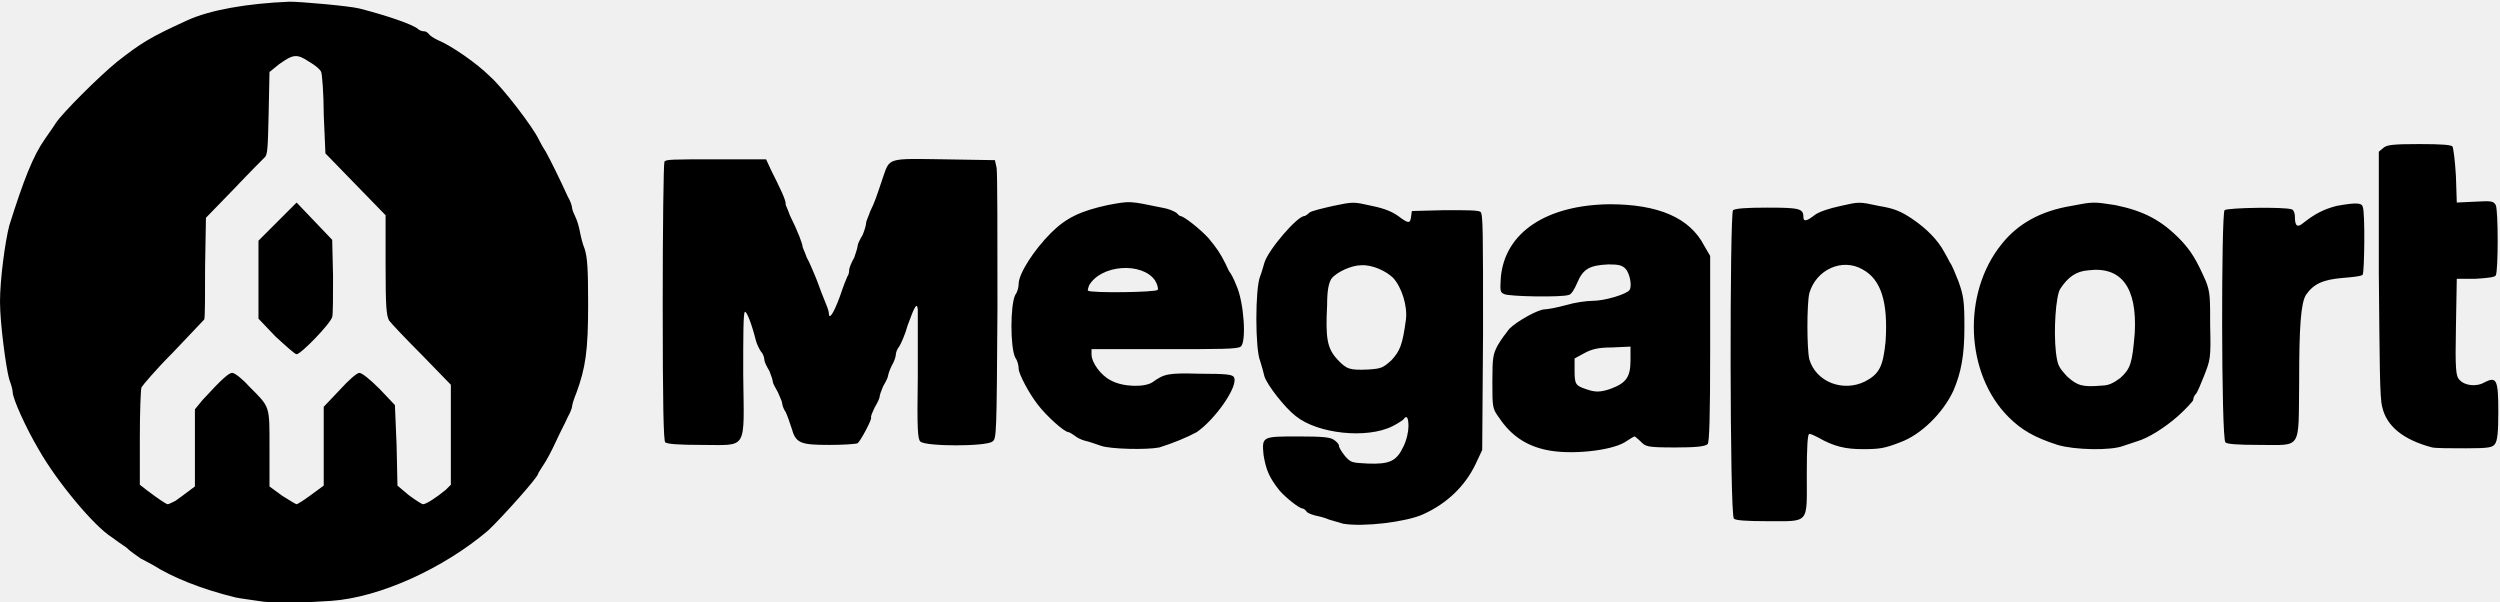
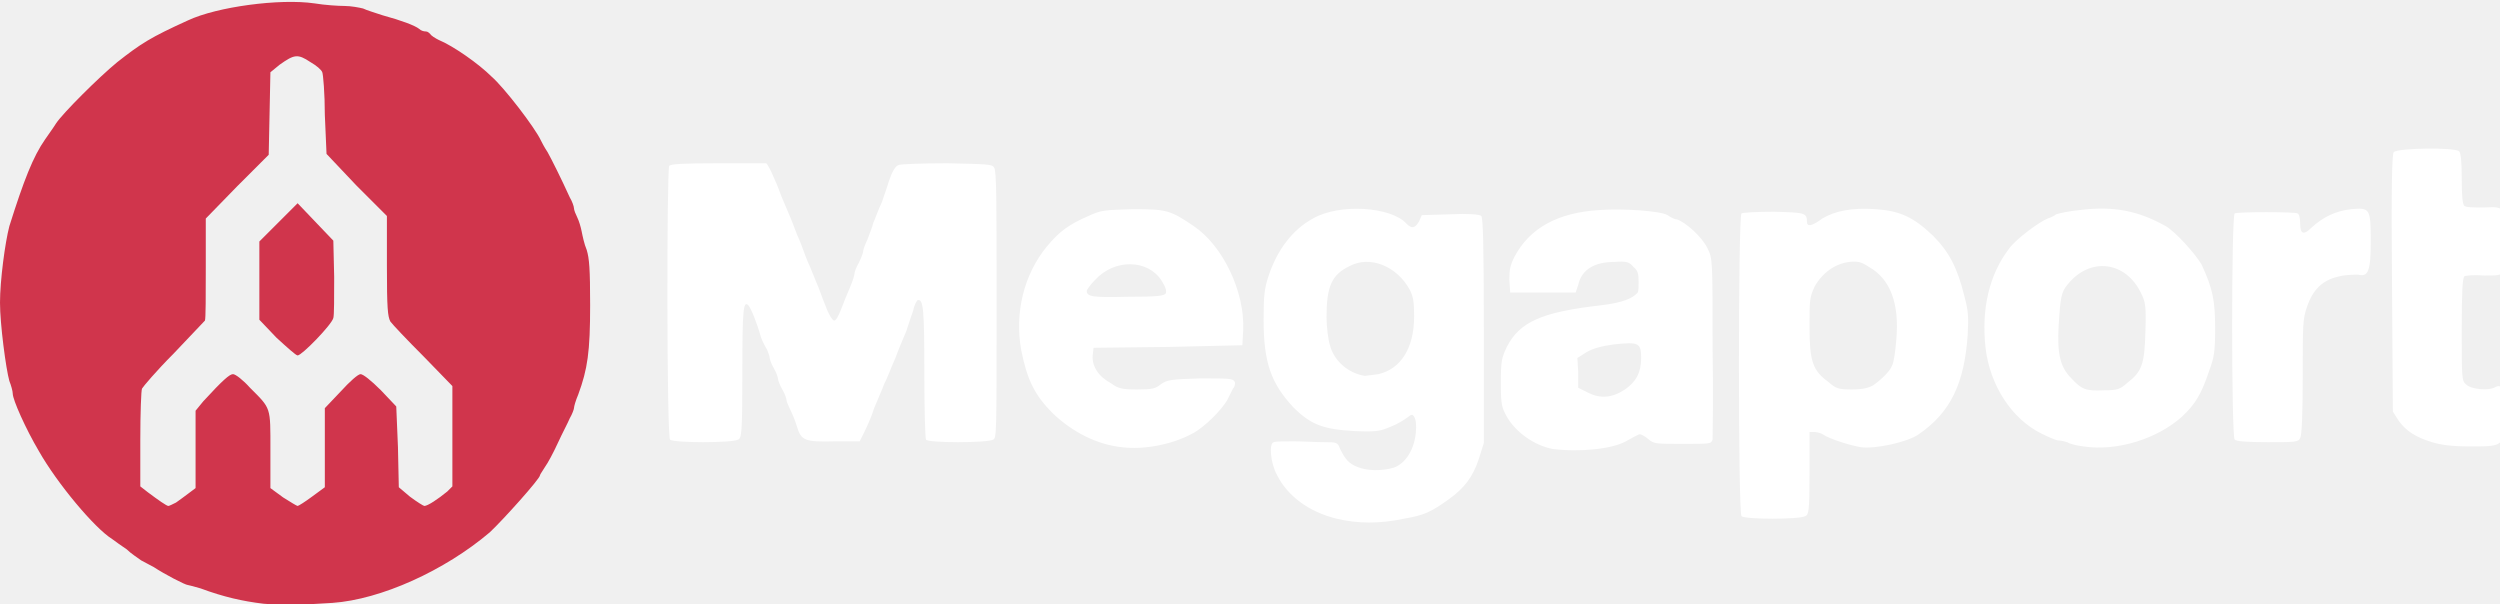
- <svg xmlns="http://www.w3.org/2000/svg" role="img" aria-label="Megaport" viewBox="0 0 295 71">
-   <path fill="currentColor" fill-rule="evenodd" d="M31.1 71C29.8 70.8 28.2 70.6 27.8 70.5C23.7 69.5 20.3 68.1 18.1 66.7C17.7 66.5 17 66.1 16.6 65.9C16.2 65.6 15.4 65.1 14.9 64.6C14.3 64.2 13.6 63.7 13.2 63.4C11.1 62.1 6.7 56.8 4.6 53.1C3 50.4 1.5 47 1.5 46.3C1.5 46 1.3 45.3 1.1 44.8C0.7 43.4 -0 38.1 0 35.6C0 33 0.6 28.5 1.1 26.6C2.8 21.2 3.9 18.4 5.3 16.4C5.7 15.8 6.3 15 6.6 14.5C7.4 13.3 11.6 9.1 13.8 7.3C16.6 5.1 17.7 4.4 22.1 2.4C24.7 1.2 29.1 0.4 34.2 0.2C35.5 0.2 41.2 0.7 42.4 1C45.9 1.9 48.7 2.9 49.3 3.4C49.5 3.6 49.8 3.7 50.1 3.7C50.3 3.7 50.5 3.9 50.6 4C50.7 4.2 51.2 4.5 51.6 4.7C53.3 5.4 56.3 7.5 57.8 9C59.3 10.3 62.9 15 63.6 16.5C63.7 16.7 64 17.3 64.4 17.9C64.9 18.8 66 21 67 23.2C67.3 23.7 67.5 24.3 67.5 24.5C67.5 24.7 67.7 25.2 67.9 25.6C68.1 26 68.3 26.7 68.4 27.2C68.5 27.7 68.7 28.7 69 29.4C69.3 30.4 69.4 31.6 69.4 35.9C69.4 41.4 69.1 43.4 68 46.4C67.7 47.1 67.5 47.8 67.5 48C67.5 48.1 67.3 48.7 67 49.2C66.8 49.7 66.1 51 65.6 52.1C65.1 53.2 64.4 54.5 64.1 54.9C63.8 55.4 63.5 55.8 63.5 55.9C63.5 56.3 59.2 61.1 57.6 62.6C52.3 67.1 44.8 70.5 39.1 70.9C34.4 71.2 33.5 71.2 31.1 71ZM158.5 61.8C157.8 61.6 157.1 61.4 156.8 61.3C156.6 61.2 156 61 155.5 60.9C155 60.8 154.4 60.6 154.2 60.4C154.1 60.2 153.8 60 153.7 60C153.3 60 151.7 58.7 151 57.9C149.8 56.4 149.4 55.5 149.1 53.7C148.9 51.5 148.9 51.5 153.2 51.5C156.1 51.5 157 51.6 157.4 51.9C157.7 52.1 158 52.4 158 52.6C158 52.8 158.3 53.3 158.7 53.8C159.4 54.6 159.5 54.6 161.4 54.7C164 54.8 164.8 54.4 165.6 52.7C166 51.9 166.2 50.9 166.2 50.3C166.2 49.3 166 48.9 165.6 49.5C165.5 49.6 164.9 50 164.3 50.3C161.3 51.8 155.5 51.2 152.9 49.1C151.6 48.1 149.5 45.4 149.2 44.4C149.1 44 148.9 43.2 148.7 42.6C148.1 41.2 148.1 34 148.7 32.6C148.9 32.1 149.1 31.3 149.2 31C149.7 29.4 153.1 25.5 153.9 25.5C154 25.5 154.3 25.3 154.5 25.1C154.7 24.9 156 24.6 157.3 24.3C159.7 23.8 159.7 23.8 161.9 24.3C163.4 24.6 164.3 25 165 25.5C166.2 26.4 166.4 26.4 166.5 25.6L166.6 24.9L170.5 24.8C173.2 24.8 174.4 24.8 174.7 25C175 25.3 175 27.2 175 39.2L174.9 53.1L174.1 54.8C172.9 57.3 170.8 59.4 167.9 60.7C165.9 61.6 160.9 62.2 158.5 61.8ZM204.6 61.2C204.1 60.8 204.1 25.2 204.5 24.8C204.8 24.6 206 24.5 208.5 24.5C212.3 24.5 212.8 24.6 212.8 25.6C212.8 26.2 213.2 26.1 214.1 25.4C214.6 25 215.8 24.6 217.2 24.3C219.4 23.8 219.4 23.8 221.7 24.3C223.6 24.6 224.4 25 225.6 25.8C227.4 27 228.7 28.4 229.4 29.7C229.7 30.2 230 30.8 230.1 31C230.3 31.2 230.7 32.2 231.1 33.2C231.7 34.9 231.8 35.5 231.8 38.6C231.8 42 231.4 44 230.5 46.1C229.3 48.7 226.7 51.3 224.2 52.2C222.4 52.9 221.8 53 219.8 53C217.8 53 216.4 52.7 214.5 51.6C214.1 51.4 213.7 51.2 213.5 51.2C213.3 51.2 213.2 52.7 213.2 56C213.2 61.9 213.6 61.5 208.5 61.5C206 61.5 204.8 61.4 204.6 61.2ZM20.7 59.1C21.1 58.8 21.7 58.4 22.2 58L23 57.4L23 52.8L23 48.3L23.9 47.2C26.2 44.7 27 44 27.4 44C27.7 44 28.6 44.7 29.4 45.6C31.9 48.1 31.8 47.8 31.8 52.9L31.8 57.4L33.3 58.5C34.1 59 34.9 59.5 35 59.5C35.1 59.5 35.9 59 36.7 58.4L38.2 57.3L38.2 52.6L38.2 48L40.1 46C41.1 44.9 42.1 44 42.4 44C42.7 44 43.6 44.7 44.8 45.9L46.6 47.8L46.8 52.6L46.9 57.3L48.2 58.4C49 59 49.8 59.5 49.9 59.5C50.3 59.5 51.5 58.7 52.6 57.8L53.2 57.2L53.2 51.3L53.2 45.4L49.8 41.9C47.9 40 46.1 38.1 45.9 37.8C45.6 37.2 45.5 36.3 45.5 31.3L45.5 25.4L41.9 21.7L38.4 18.1L38.2 13.5C38.2 11 38 8.7 37.9 8.5C37.8 8.2 37.2 7.7 36.5 7.3C35 6.3 34.6 6.4 32.9 7.6L31.8 8.5L31.7 13.4C31.6 17.4 31.6 18.3 31.2 18.6C31 18.8 29.4 20.4 27.6 22.3L24.3 25.7L24.2 31.5C24.2 34.7 24.2 37.5 24.1 37.7C24 37.8 22.3 39.6 20.4 41.6C18.4 43.6 16.8 45.5 16.7 45.7C16.6 45.9 16.5 48.6 16.5 51.7L16.5 57.2L17.4 57.9C18.6 58.8 19.6 59.5 19.8 59.5C19.9 59.5 20.3 59.3 20.7 59.1ZM182.5 53.1C180.1 52.6 178.3 51.4 176.9 49.3C176.1 48.2 176.1 48.1 176.1 45C176.1 42.1 176.2 41.8 176.7 40.8C177.1 40.1 177.7 39.3 178.1 38.8C179 37.9 181.5 36.5 182.3 36.5C182.6 36.5 183.7 36.3 184.8 36C185.8 35.7 187.2 35.5 187.9 35.5C189.4 35.5 192 34.7 192.3 34.2C192.6 33.7 192.3 32.2 191.8 31.7C191.4 31.3 191 31.2 189.8 31.2C187.6 31.3 186.8 31.7 186.1 33.4C185.8 34.1 185.4 34.8 185.1 34.8C184.4 35.1 178 35 177.5 34.7C177 34.5 177 34.3 177.1 32.7C177.6 27.4 182.5 24.2 189.9 24.1C195.7 24.1 199.4 25.7 201.1 29L201.8 30.2L201.8 41.2C201.8 49.4 201.7 52.2 201.5 52.4C201.2 52.7 200 52.8 197.7 52.8C194.3 52.8 194.2 52.7 193.6 52.1C193.3 51.8 192.9 51.5 192.9 51.5C192.8 51.5 192.3 51.8 191.7 52.2C190 53.2 185.3 53.7 182.5 53.1ZM129.9 52.6C129.3 52.4 128.5 52.1 128 52C127.6 51.9 127 51.6 126.8 51.4C126.5 51.2 126.2 51 126.1 51C125.6 51 123.5 49.1 122.5 47.8C121.4 46.4 120.2 44.1 120.2 43.5C120.2 43.2 120.1 42.6 119.8 42.2C119.2 41 119.2 36 119.8 34.8C120.1 34.4 120.2 33.8 120.2 33.5C120.2 32.3 122 29.5 124 27.5C125.8 25.7 127.5 24.9 130.7 24.2C133.4 23.7 133.2 23.7 137.1 24.5C137.8 24.6 138.5 24.9 138.8 25.1C139 25.3 139.2 25.5 139.3 25.5C139.7 25.5 141.7 27.1 142.6 28.1C143.6 29.3 144 29.9 144.6 31.1C144.8 31.5 145 32 145.1 32.1C145.2 32.2 145.6 32.9 145.9 33.7C146.8 35.7 147.1 40.4 146.4 40.9C146 41.2 144.1 41.2 137.3 41.2L128.8 41.2L128.8 41.8C128.8 42.8 129.9 44.3 131.1 44.9C132.6 45.7 135.1 45.7 136 45.1C137.4 44.1 137.8 44 141.6 44.1C144.8 44.1 145.4 44.2 145.6 44.5C146.2 45.5 143.4 49.5 141.2 51C140.1 51.6 138.4 52.3 136.8 52.8C135.3 53.1 131 53 129.9 52.6ZM242.8 52.5C240 51.6 238.5 50.7 237 49.2C231.9 44.1 231.5 34.6 236.2 28.8C238.1 26.4 240.8 24.9 244.4 24.3C247 23.8 247 23.8 249.6 24.2C253 24.9 255.1 26 257.4 28.4C258.6 29.7 259.2 30.7 260.3 33.2C260.8 34.5 260.8 35.1 260.8 38.5C260.9 42.3 260.8 42.5 260.1 44.3C259.7 45.3 259.3 46.3 259.1 46.5C258.9 46.7 258.8 47 258.8 47.2C258.8 47.3 258 48.2 257 49.1C255.4 50.5 253.5 51.7 252.1 52.1C251.8 52.2 251.2 52.4 250.6 52.6C249.1 53.2 244.8 53.1 242.8 52.5ZM287 52.8C283.6 51.9 281.6 50.3 281.1 48C280.8 47 280.8 42.7 280.7 32.2L280.7 17.9L281.3 17.4C281.7 17.1 282.4 17 285.5 17C288.2 17 289.3 17.1 289.4 17.3C289.5 17.5 289.7 19 289.8 20.8L289.9 23.9L292 23.8C294 23.7 294.2 23.7 294.5 24.2C294.8 24.8 294.8 32 294.5 32.5C294.4 32.7 293.7 32.8 292.1 32.9L289.9 32.9L289.8 38.6C289.7 43.6 289.8 44.4 290.2 44.8C290.8 45.5 292.2 45.7 293.2 45.1C294.6 44.4 294.8 44.8 294.8 48.6C294.8 51 294.7 52 294.4 52.4C294.1 52.8 293.7 52.9 291 52.9C289.3 52.9 287.5 52.9 287 52.8ZM78.5 52.2C78.3 52 78.2 48 78.2 35.7C78.2 26.8 78.3 19.4 78.4 19.1C78.5 18.8 79.3 18.8 84.5 18.8L90.4 18.8L91 20.1C92 22.1 92.8 23.7 92.7 24.1C92.7 24.2 93 24.8 93.2 25.4C94.2 27.4 94.7 28.8 94.7 29.1C94.7 29.2 95 29.8 95.2 30.4C95.5 30.9 95.9 31.9 96.2 32.6C96.5 33.3 96.9 34.5 97.2 35.2C97.5 35.9 97.8 36.7 97.8 36.9C97.8 37.9 98.4 36.9 99.1 35C99.5 33.8 99.9 32.8 100 32.6C100.1 32.5 100.2 32.2 100.2 31.9C100.2 31.6 100.5 30.9 100.8 30.4C101 29.8 101.2 29.2 101.2 29C101.2 28.8 101.5 28.2 101.8 27.7C102 27.2 102.2 26.6 102.2 26.3C102.2 26.1 102.5 25.5 102.7 24.9C103.2 23.9 103.4 23.3 104.2 20.9C105 18.6 104.7 18.7 111.4 18.8L117.4 18.9L117.6 19.8C117.7 20.4 117.7 27.8 117.7 36.3C117.6 51.3 117.6 51.8 117.1 52.1C116.4 52.7 109.2 52.7 108.6 52.1C108.3 51.8 108.2 50.8 108.3 44.4C108.3 40.4 108.3 36.8 108.3 36.5C108.2 35.6 107.9 36.2 107.1 38.4C106.8 39.5 106.3 40.6 106.1 40.9C105.9 41.1 105.7 41.6 105.7 41.9C105.7 42.1 105.5 42.7 105.2 43.2C105 43.6 104.8 44.2 104.8 44.3C104.8 44.5 104.5 45.1 104.2 45.6C104 46.1 103.8 46.6 103.8 46.8C103.8 47 103.5 47.6 103.2 48.1C103 48.6 102.7 49.1 102.8 49.3C102.8 49.7 101.5 52.1 101.2 52.3C101 52.4 99.5 52.5 97.9 52.5C94.4 52.5 93.9 52.3 93.4 50.5C93.2 49.9 92.9 49 92.7 48.6C92.4 48.2 92.3 47.7 92.3 47.6C92.3 47.4 92 46.8 91.8 46.3C91.5 45.8 91.2 45.2 91.2 45.1C91.2 44.9 91 44.3 90.8 43.8C90.5 43.3 90.2 42.7 90.2 42.5C90.2 42.3 90.1 41.8 89.8 41.5C89.6 41.2 89.3 40.6 89.2 40.2C88.7 38.2 88.1 36.7 87.9 36.8C87.7 36.9 87.7 39.6 87.7 44.2C87.8 53.3 88.3 52.5 82.8 52.5C80.1 52.5 78.8 52.4 78.5 52.2ZM262.6 52.2C262.1 51.8 262.1 25.2 262.5 24.8C262.9 24.5 269.6 24.4 270.4 24.7C270.6 24.7 270.8 25.1 270.8 25.6C270.8 26.7 271.1 26.9 271.8 26.3C273.2 25.2 274.2 24.7 275.7 24.3C277.9 23.9 278.7 23.9 278.8 24.4C279.1 25 279 32.1 278.8 32.4C278.7 32.6 277.6 32.7 276.4 32.8C274.1 33 273 33.5 272.1 34.8C271.5 35.8 271.3 38.5 271.3 45.1C271.2 53.2 271.7 52.5 266.6 52.5C264 52.5 262.8 52.4 262.6 52.2ZM190 45.9C191.9 45.2 192.4 44.5 192.4 42.5L192.4 40.9L190.2 41C188.6 41 187.8 41.2 186.9 41.7L185.8 42.3L185.8 43.7C185.8 45.3 185.9 45.5 187.1 45.9C188.2 46.3 188.8 46.3 190 45.9ZM250.2 44.6C251.4 43.5 251.6 42.9 251.9 39.3C252.2 33.9 250.3 31.4 246.4 31.9C245 32 244 32.7 243.1 34.1C242.6 34.9 242.3 38.9 242.6 41.6C242.8 43.1 242.9 43.3 243.9 44.4C245.1 45.5 245.7 45.7 248 45.5C248.8 45.5 249.4 45.2 250.2 44.6ZM220.1 45C221.8 44.1 222.2 43.2 222.5 40.3C222.8 35.7 222 33 219.8 31.8C217.4 30.4 214.3 31.8 213.5 34.6C213.2 35.9 213.2 41.1 213.5 42.4C214.3 45.1 217.5 46.3 220.1 45ZM164.2 42.5C165.2 41.4 165.5 40.7 165.9 37.7C166.1 36.1 165.4 33.9 164.4 32.8C163.6 32 161.9 31.2 160.6 31.3C159.5 31.3 157.7 32.1 157.1 32.9C156.8 33.4 156.6 34.2 156.6 36C156.4 39.9 156.6 41.1 157.8 42.4C158.9 43.6 159.3 43.7 161.5 43.6C163 43.5 163.2 43.4 164.2 42.5ZM32.5 39.7L30.5 37.6L30.5 33L30.5 28.4L32.7 26.2L35 23.9L37.1 26.1L39.2 28.3L39.3 32.6C39.3 34.9 39.3 37.1 39.2 37.4C39 38.2 35.5 41.8 35 41.8C34.8 41.8 33.7 40.8 32.5 39.7ZM136.6 34.2C136.7 34.1 136.6 33.6 136.3 33.1C134.8 30.9 129.9 31.2 128.5 33.7C128.4 34 128.3 34.3 128.4 34.3C128.7 34.6 136.5 34.5 136.6 34.2Z" />
+ <svg xmlns="http://www.w3.org/2000/svg" role="img" aria-label="Megaport" viewBox="0 0 294 71">
+   <path fill="#D0354C" fill-rule="evenodd" d="M31 71C28.5 70.7 26.3 70.2 23.6 69.2C22.9 69 22.2 68.8 22.1 68.8C21.8 68.8 19.3 67.5 18.1 66.7C17.7 66.5 17 66.1 16.6 65.9C16.2 65.6 15.4 65.1 14.9 64.6C14.3 64.2 13.6 63.7 13.2 63.4C11.1 62.1 6.7 56.8 4.6 53.1C3 50.4 1.5 47 1.5 46.3C1.5 46 1.3 45.3 1.1 44.8C0.7 43.4 -0 38.1 0 35.6C0 33 0.6 28.5 1.1 26.6C2.8 21.2 3.9 18.4 5.3 16.4C5.7 15.8 6.3 15 6.6 14.5C7.4 13.3 11.6 9.1 13.8 7.3C16.6 5.1 17.7 4.4 22.1 2.4C25.5 0.8 32.9 -0.2 37 0.4C38.2 0.6 39.8 0.7 40.5 0.7C41.3 0.7 42.3 0.9 42.7 1C43.1 1.2 44.1 1.5 45 1.8C47.2 2.4 48.8 3 49.3 3.4C49.5 3.6 49.8 3.7 50.1 3.7C50.3 3.7 50.5 3.9 50.6 4C50.7 4.2 51.2 4.5 51.6 4.7C53.3 5.4 56.3 7.5 57.8 9C59.3 10.3 62.9 15 63.6 16.5C63.7 16.7 64 17.3 64.4 17.9C64.9 18.8 66 21 67 23.2C67.3 23.7 67.5 24.3 67.5 24.5C67.5 24.7 67.7 25.2 67.9 25.6C68.1 26 68.3 26.7 68.4 27.2C68.5 27.7 68.7 28.7 69 29.4C69.3 30.4 69.4 31.6 69.4 35.9C69.4 41.4 69.1 43.4 68 46.4C67.7 47.1 67.5 47.8 67.5 48C67.5 48.1 67.3 48.7 67 49.2C66.8 49.7 66.1 51 65.6 52.1C65.1 53.2 64.4 54.5 64.1 54.9C63.8 55.4 63.5 55.8 63.5 55.9C63.5 56.3 59.2 61.1 57.6 62.6C52.3 67.1 44.8 70.5 39.1 70.9C34.4 71.2 33.5 71.2 31 71ZM20.7 59.1C21.1 58.8 21.7 58.4 22.2 58L23 57.4L23 52.8L23 48.3L23.9 47.2C26.2 44.7 27 44 27.4 44C27.7 44 28.6 44.7 29.4 45.6C31.9 48.1 31.8 47.8 31.8 52.9L31.8 57.4L33.3 58.5C34.1 59 34.9 59.5 35 59.5C35.1 59.5 35.9 59 36.7 58.4L38.2 57.3L38.2 52.6L38.2 48L40.1 46C41.1 44.9 42.1 44 42.4 44C42.7 44 43.6 44.7 44.8 45.9L46.6 47.8L46.8 52.6L46.9 57.3L48.2 58.4C49 59 49.8 59.5 49.9 59.5C50.3 59.5 51.5 58.7 52.6 57.8L53.2 57.2L53.2 51.3L53.2 45.4L49.8 41.9C47.9 40 46.1 38.1 45.9 37.8C45.6 37.2 45.5 36.3 45.5 31.3L45.5 25.4L41.9 21.8L38.4 18.1L38.2 13.5C38.2 11 38 8.7 37.9 8.5C37.8 8.2 37.2 7.7 36.5 7.3C35 6.3 34.6 6.4 32.9 7.6L31.8 8.5L31.7 13.4L31.6 18.2L27.9 21.9L24.2 25.7L24.2 31.5C24.2 34.7 24.2 37.5 24.1 37.7C24 37.8 22.3 39.6 20.4 41.6C18.4 43.6 16.8 45.5 16.7 45.7C16.6 45.9 16.5 48.6 16.5 51.7L16.5 57.2L17.4 57.9C18.6 58.8 19.6 59.5 19.8 59.5C19.9 59.5 20.3 59.3 20.7 59.1ZM32.5 39.7L30.5 37.6L30.5 33L30.5 28.4L32.7 26.2L35 23.9L37.1 26.1L39.2 28.3L39.3 32.6C39.3 35 39.3 37.1 39.2 37.4C39 38.2 35.5 41.8 35 41.8C34.8 41.8 33.7 40.8 32.5 39.7Z" />
+   <path fill="#FFFFFF" fill-rule="evenodd" d="M157.2 61C153.9 60.2 151.4 58.3 150.2 55.9C149.4 54.5 149.2 52.1 149.8 52C150 51.9 151 51.9 152.1 51.9C153.2 51.9 154.8 52 155.7 52C157.2 52 157.3 52 157.6 52.8C158.2 54 158.6 54.5 159.6 54.9C160.8 55.4 162.5 55.4 163.9 55C165.3 54.5 166.3 52.9 166.5 50.9C166.6 50 166.5 49.3 166.3 49C166.1 48.7 166 48.7 165.5 49.1C165.1 49.4 164.3 49.9 163.5 50.2C162.3 50.7 161.9 50.8 159.4 50.7C155.7 50.5 154.2 50 152.1 47.9C149.5 45.1 148.6 42.7 148.6 37.6C148.6 34.7 148.7 33.9 149.2 32.4C150.2 29.4 152 27 154.4 25.7C157.5 23.9 163.6 24.3 165.4 26.3C166 26.9 166.4 26.9 166.9 26L167.2 25.3L170.6 25.2C172.6 25.1 174 25.2 174.2 25.4C174.4 25.6 174.5 28.7 174.5 38.9L174.5 52.1L173.9 54C173.2 56.1 172.2 57.4 170.4 58.7C168.3 60.2 167.5 60.6 165.1 61C162.3 61.6 159.7 61.6 157.2 61ZM204.8 60.7C204.4 60.3 204.4 25.4 204.8 25.1C204.9 25 206.6 24.9 208.6 24.9C212.2 25 212.5 25 212.5 26.1C212.5 26.7 213.1 26.6 214.3 25.7C215.8 24.8 217.8 24.4 220.6 24.6C223.4 24.8 225 25.5 227.3 27.7C229.2 29.6 230.2 31.5 231 34.8C231.5 36.6 231.5 37.3 231.4 39.4C231 45.1 229.4 48.5 225.6 51.1C224.3 52 220.6 52.8 218.9 52.6C217.6 52.4 215.1 51.6 214.4 51.1C214.1 50.9 213.6 50.8 213.3 50.8L212.8 50.8L212.8 55.6C212.8 60.2 212.7 60.5 212.3 60.7C211.6 61.1 205.2 61.1 204.8 60.7ZM182.6 52.8C180.5 52.4 178.3 50.9 177.2 49C176.6 47.9 176.5 47.6 176.5 45C176.5 42.4 176.6 42.1 177.2 40.8C178.7 37.9 181.2 36.7 188.3 35.9C190.8 35.6 192 35.1 192.6 34.4C192.7 34.2 192.7 33.6 192.7 33.1C192.7 32.2 192.6 31.8 192.1 31.4C191.6 30.8 191.3 30.7 189.9 30.8C187.5 30.8 186 31.7 185.6 33.5L185.3 34.4L181.5 34.4L177.6 34.4L177.5 32.9C177.5 31.7 177.6 31.2 178.1 30.2C179.9 26.8 183.2 25 188.1 24.7C190.8 24.5 195.3 24.8 196.1 25.3C196.4 25.5 196.9 25.8 197.2 25.8C198.2 26.1 200.2 27.9 200.8 29.2C201.4 30.4 201.4 30.5 201.4 40.8C201.5 46.5 201.4 51.4 201.4 51.7C201.2 52.2 201.2 52.2 197.9 52.2C194.6 52.2 194.5 52.2 193.8 51.6C193.3 51.2 192.9 51 192.7 51.1C192.5 51.2 191.9 51.5 191.2 51.9C189.6 52.8 185.8 53.2 182.6 52.8ZM132 52.6C129 52.3 126.1 50.8 123.8 48.6C121.7 46.5 120.8 44.7 120.1 41.2C119.3 36.8 120.4 32.3 123.1 29C124.6 27.2 125.7 26.4 128 25.4C129.5 24.7 129.9 24.7 133.2 24.6C137.2 24.6 137.6 24.7 140.4 26.6C143.8 28.9 146.4 34.3 146.2 38.8L146.1 40.6L137.4 40.8L128.6 40.9L128.5 41.8C128.4 43.1 129.2 44.3 130.7 45.1C131.5 45.7 132 45.8 133.7 45.8C135.5 45.8 135.9 45.7 136.5 45.2C137.2 44.7 137.6 44.6 141.1 44.5C144.6 44.5 145 44.5 145.2 44.9C145.3 45.1 145.2 45.5 145 45.7C144.9 45.9 144.6 46.5 144.4 46.9C143.8 48.1 141.6 50.3 140.2 51C137.8 52.3 134.5 52.9 132 52.6ZM245 52.5C244.2 52.4 243.4 52.2 243.1 52C242.8 51.9 242.3 51.8 242.1 51.8C241.8 51.8 240.9 51.4 240.1 51C236.6 49.3 234 45.3 233.5 40.9C233 36.4 233.9 32.3 236.3 29.2C237.1 28.1 239.8 26.1 240.8 25.7C241.1 25.6 241.6 25.4 241.8 25.2C242.1 25.1 243.4 24.8 244.6 24.7C248.6 24.2 251.5 24.8 254.7 26.6C255.9 27.3 258.2 29.9 258.9 31.1C260.2 33.9 260.5 35.3 260.5 38.6C260.5 41.3 260.4 42 259.8 43.6C258.9 46.3 258.2 47.5 256.6 49C253.7 51.6 249 53.1 245 52.5ZM286 52C284 51.4 282.9 50.6 282.1 49.5L281.4 48.4L281.3 33.3C281.2 22.1 281.3 18.1 281.5 17.9C281.9 17.4 288.7 17.3 289.2 17.8C289.4 18 289.5 19.1 289.5 21C289.5 23.1 289.6 24 289.8 24.2C290 24.4 290.9 24.4 292.1 24.4C293.7 24.3 294 24.4 294.3 24.8C294.6 25.4 294.6 31.4 294.3 32C294 32.4 293.8 32.4 292.1 32.4C290.9 32.3 290 32.4 289.8 32.5C289.6 32.8 289.5 34.1 289.5 38.8C289.5 44.4 289.5 44.8 290 45.2C290.6 45.8 292.7 46 293.5 45.5C294.3 45.1 294.5 45.9 294.5 48.8C294.5 52.5 294.5 52.5 290.5 52.5C288.2 52.5 287 52.3 286 52ZM78.8 51.7C78.4 51.3 78.4 20.1 78.7 19.5C78.9 19.3 80.1 19.2 84.4 19.2C87.4 19.2 90 19.2 90.1 19.2C90.3 19.3 91.1 20.9 91.9 23.1C92.2 23.8 92.7 25 93 25.7C93.3 26.4 93.7 27.6 94 28.2C94.3 28.9 94.7 30.1 95 30.8C95.3 31.4 95.7 32.5 96 33.2C96.3 33.8 96.7 35.1 97.1 36C97.4 36.9 97.9 37.7 98.1 37.7C98.3 37.7 98.6 37.2 98.9 36.4C99.2 35.6 99.7 34.4 100 33.7C100.3 33 100.5 32.3 100.5 32.1C100.5 32 100.7 31.4 101 30.9C101.3 30.3 101.5 29.7 101.5 29.6C101.5 29.4 101.7 28.8 102 28.2C102.2 27.6 102.6 26.7 102.7 26.2C102.9 25.8 103.3 24.6 103.7 23.8C104 22.9 104.4 21.8 104.5 21.4C104.9 20.2 105.3 19.5 105.7 19.4C105.9 19.3 108.5 19.2 111.4 19.2C116 19.3 116.7 19.3 116.9 19.7C117.2 20 117.2 23.6 117.2 35.8C117.2 51 117.2 51.5 116.8 51.7C116.1 52.1 109.1 52.1 108.9 51.7C108.8 51.6 108.7 48 108.7 43.8C108.7 36.4 108.6 35.1 107.9 35.3C107.8 35.4 107.5 35.9 107.4 36.5C107.2 37.1 106.8 38.2 106.6 38.9C106.3 39.6 105.7 41 105.3 42.1C104.8 43.2 104.3 44.6 104 45.1C103.8 45.7 103.2 47 102.8 48C102.5 49 101.9 50.3 101.6 50.9L101.1 51.9L98.2 51.9C94.6 52 94.2 51.8 93.7 50.1C93.5 49.4 93.1 48.5 92.9 48.1C92.7 47.7 92.5 47.2 92.5 47.1C92.5 46.9 92.3 46.3 92 45.8C91.7 45.3 91.5 44.7 91.5 44.6C91.5 44.4 91.3 43.8 91 43.3C90.7 42.8 90.5 42.2 90.5 42C90.5 41.8 90.3 41.4 90.2 41.1C90 40.8 89.7 40.2 89.5 39.7C89 37.9 88.3 36.2 88 35.9C87.4 35.3 87.3 36.5 87.3 43.9C87.3 51.1 87.2 51.5 86.8 51.7C86.1 52.1 79.2 52.1 78.8 51.7ZM262.8 51.7C262.4 51.3 262.4 25.4 262.8 25.1C263.1 24.9 269.9 24.9 270.2 25.1C270.4 25.2 270.5 25.7 270.5 26.3C270.5 27.5 270.9 27.7 271.8 26.8C273.2 25.5 274.7 24.8 276.5 24.6C278.7 24.4 278.8 24.5 278.8 28.4C278.8 31.9 278.5 32.6 277.3 32.3C276.9 32.3 275.9 32.3 275.1 32.5C273.2 32.9 272 34 271.3 36.1C270.8 37.5 270.8 38.2 270.8 44.3C270.8 48.5 270.7 51.2 270.5 51.5C270.3 52 269.9 52 266.7 52C264.2 52 263 51.9 262.8 51.7ZM191.1 45.8C192.4 44.9 193 43.8 193 42.1C193 40.3 192.7 40.2 189.8 40.5C188.3 40.7 187.3 41 186.6 41.4L185.5 42.1L185.6 43.8L185.6 45.6L186.8 46.2C188.2 46.9 189.6 46.8 191.1 45.8ZM250.2 45C251.9 43.7 252.2 42.8 252.3 39C252.4 36 252.3 35.5 251.8 34.5C250 30.7 245.8 30.2 243.2 33.4C242.4 34.3 242.3 35 242.1 38.2C241.9 41.7 242.3 43.2 243.6 44.5C244.8 45.8 245.3 46 247.4 45.9C249 45.9 249.3 45.8 250.2 45ZM220.3 45.3C221.3 44.6 222.3 43.6 222.5 43C222.7 42.7 222.9 41.3 223 40C223.4 35.7 222.3 32.8 219.8 31.4C218.9 30.8 218.5 30.7 217.5 30.8C215.8 31 214.3 32.1 213.4 33.7C212.8 35 212.8 35.3 212.8 38.5C212.8 42.5 213.2 43.6 215 44.9C215.9 45.7 216.2 45.8 217.8 45.8C219.1 45.8 219.8 45.6 220.3 45.3ZM162.1 44C164.7 43.4 166.3 41 166.3 37.2C166.3 35.5 166.2 34.9 165.8 34.1C164.3 31.3 161.1 30 158.7 31.3C156.6 32.3 156 33.7 156 37.3C156 38.4 156.2 40 156.4 40.6C156.9 42.5 158.6 43.9 160.5 44.2C160.6 44.2 161.3 44.1 162.1 44ZM137.1 34.5C137.2 34.2 137.1 33.8 136.6 33C135 30.5 131.1 30.4 128.8 32.9C128.2 33.5 127.8 34.1 127.8 34.2C127.8 34.9 128.5 35 132.6 34.9C136.1 34.9 136.9 34.8 137.1 34.5Z" />
</svg>
